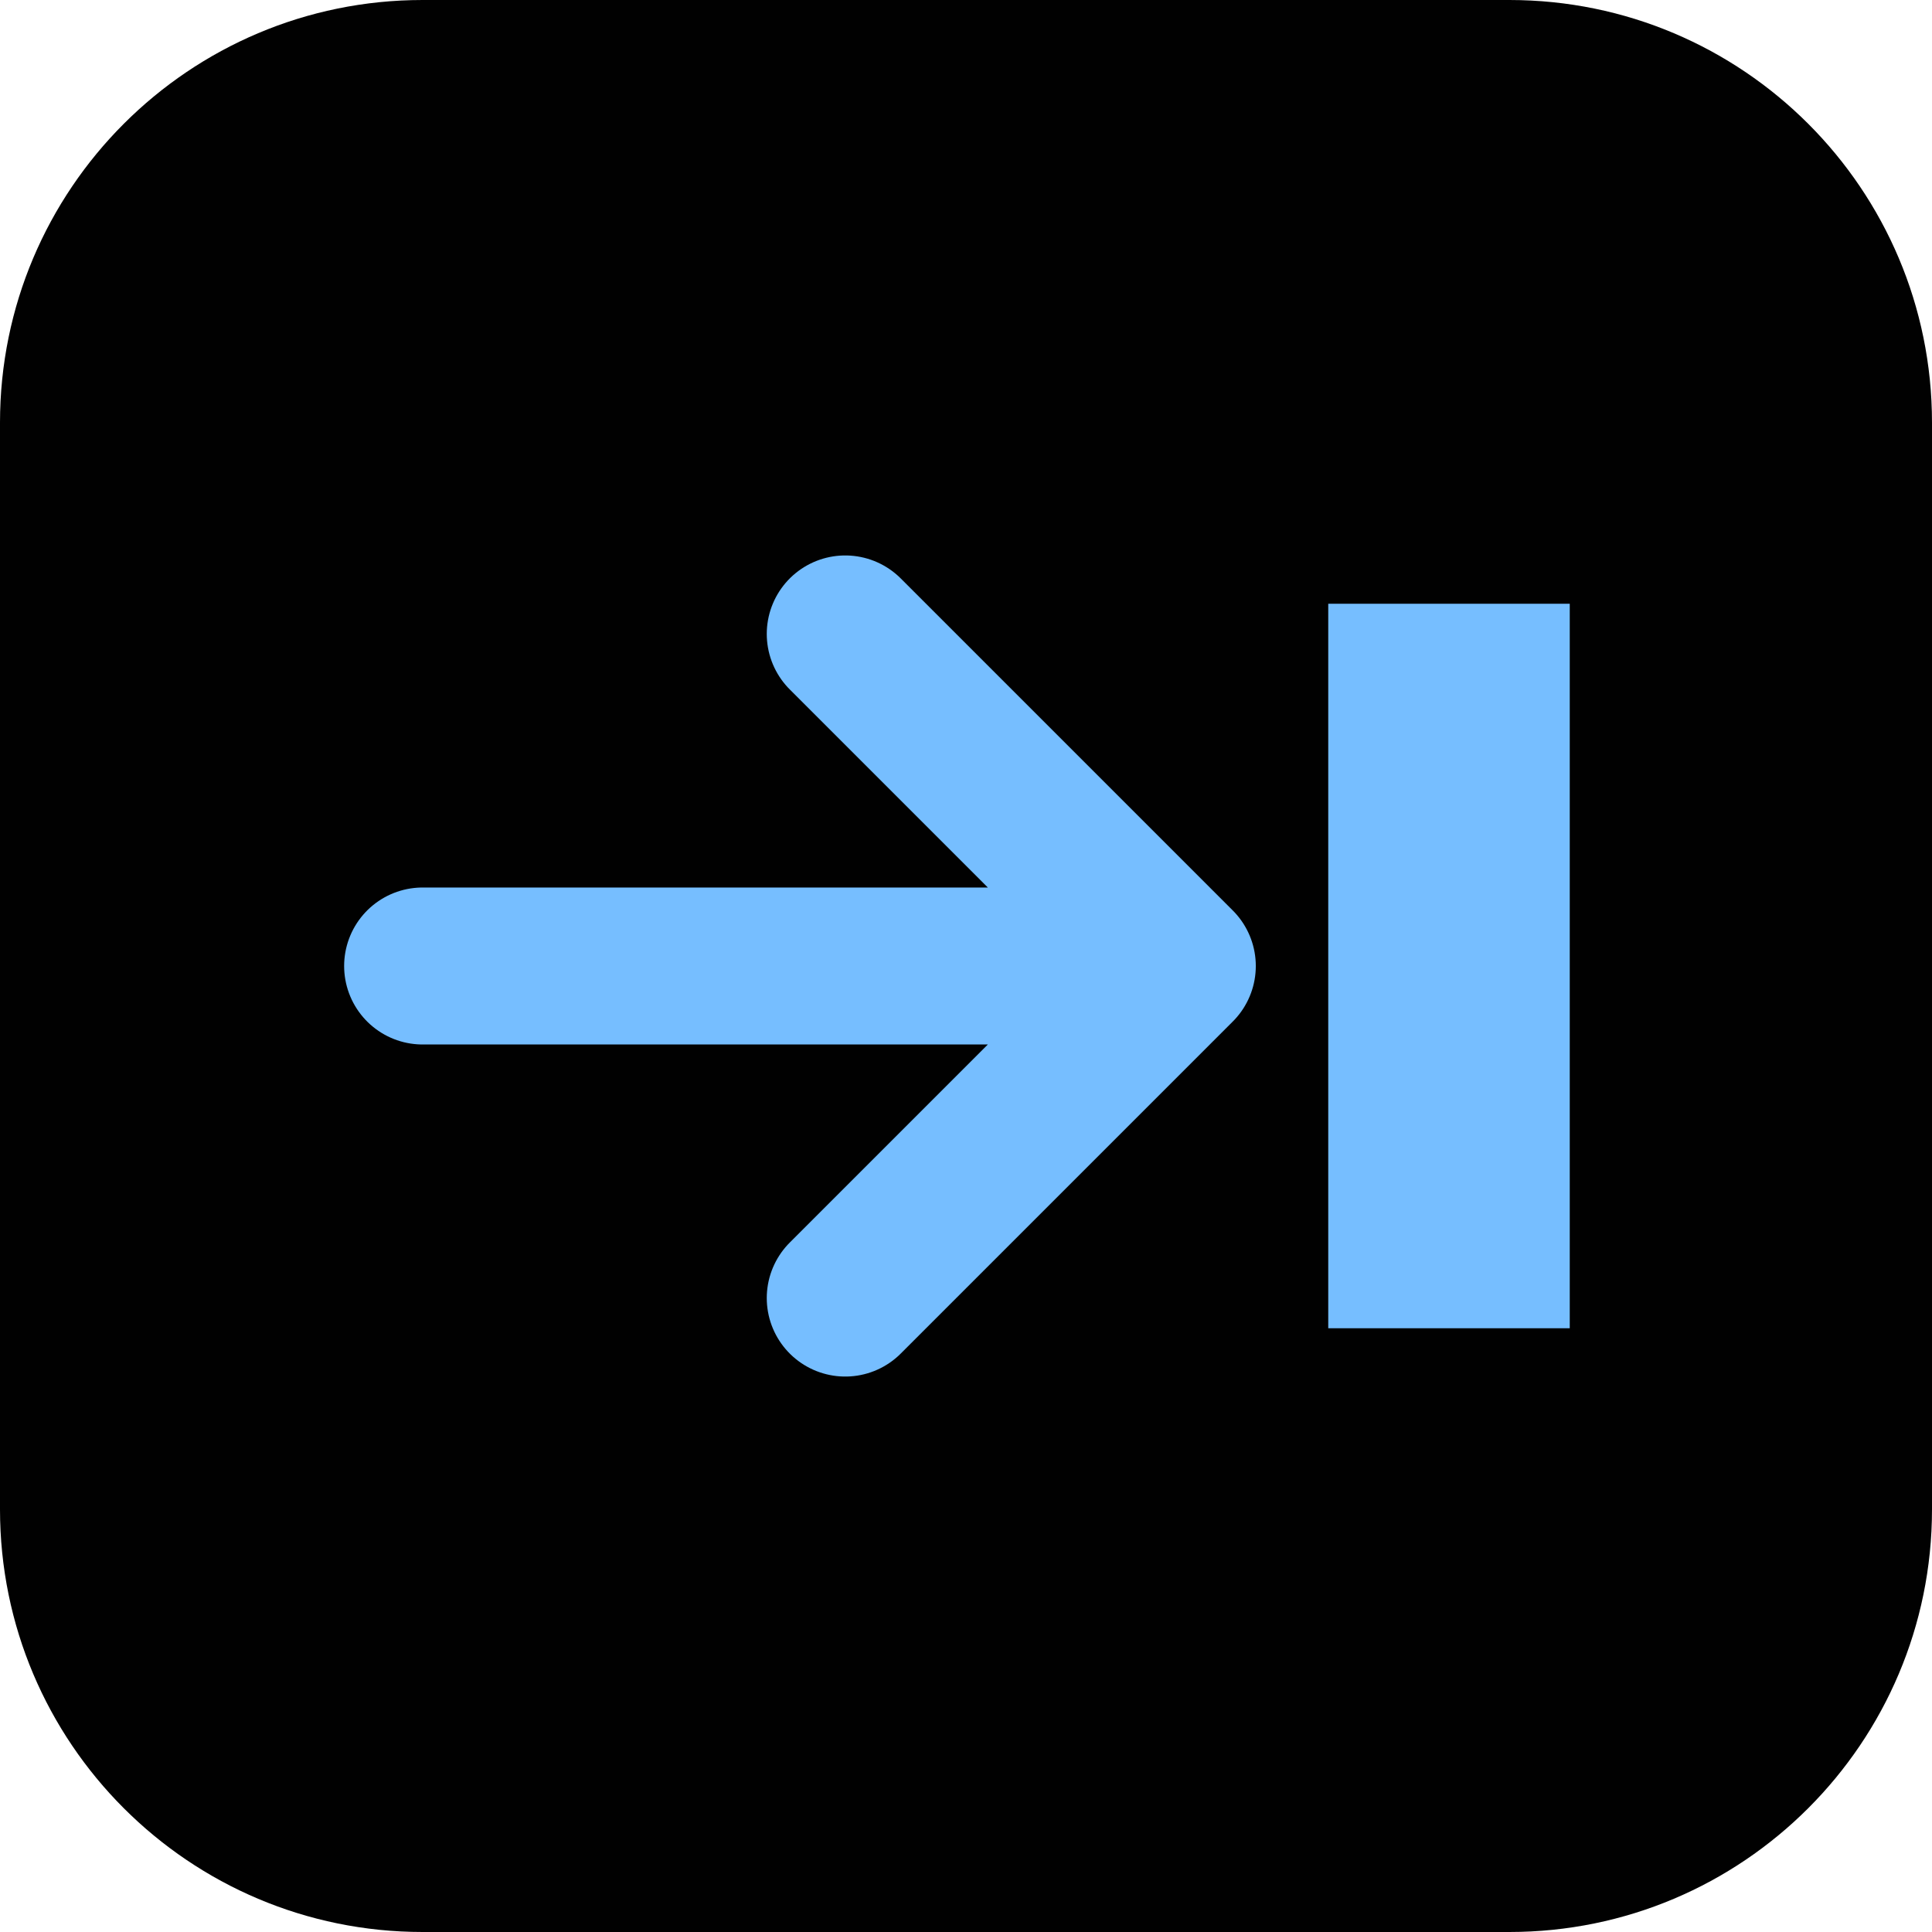
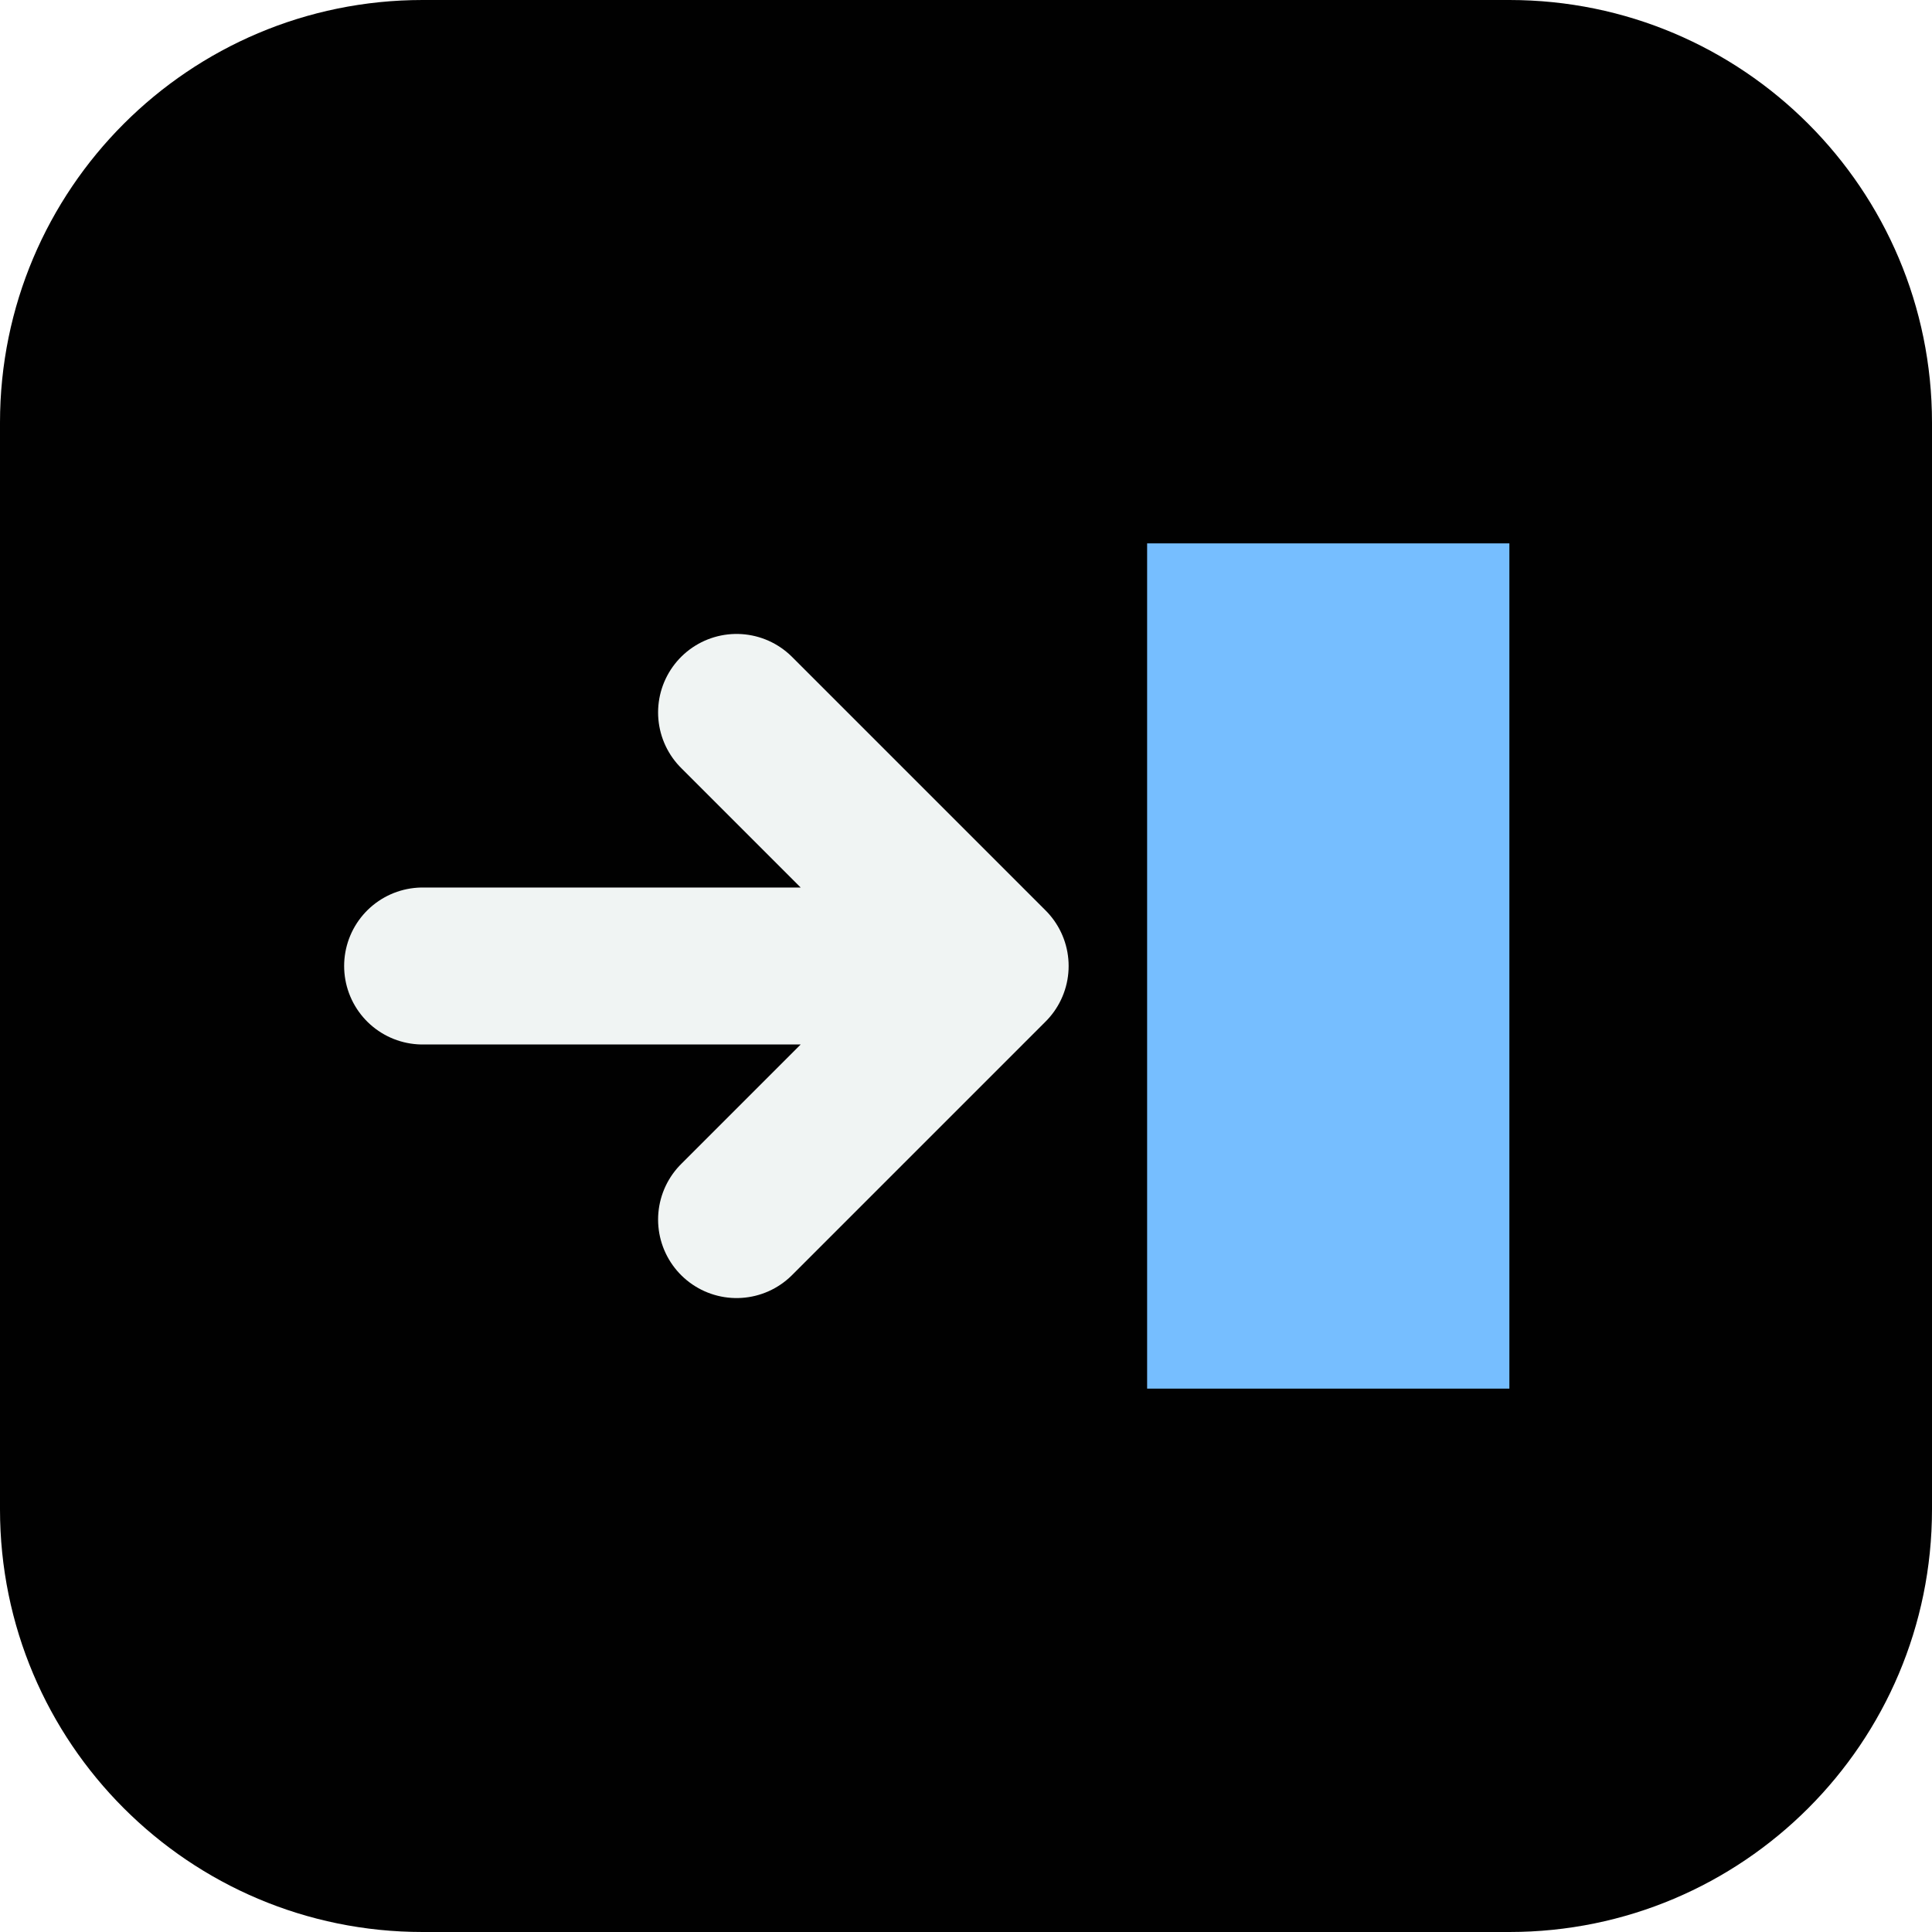
<svg xmlns="http://www.w3.org/2000/svg" viewBox="0 0 32 32">
  <rect width="32" height="32" rx="7" fill="#010101" />
-   <path d="M7 16h11M14 10.5 19.5 16 14 21.5" fill="none" stroke="#76beff" stroke-width="2.6" stroke-linecap="round" stroke-linejoin="round" />
-   <rect x="22" y="10" width="4" height="12" fill="#76beff" />
+   <path d="M7 16h9.2M12.2 11.8 16.4 16l-4.2 4.2" fill="none" stroke-width="2.6" stroke-linecap="round" stroke-linejoin="round" stroke="#f0f4f3" />
+   <rect x="19" y="9" width="6" height="14" fill="#76beff" />
</svg>
